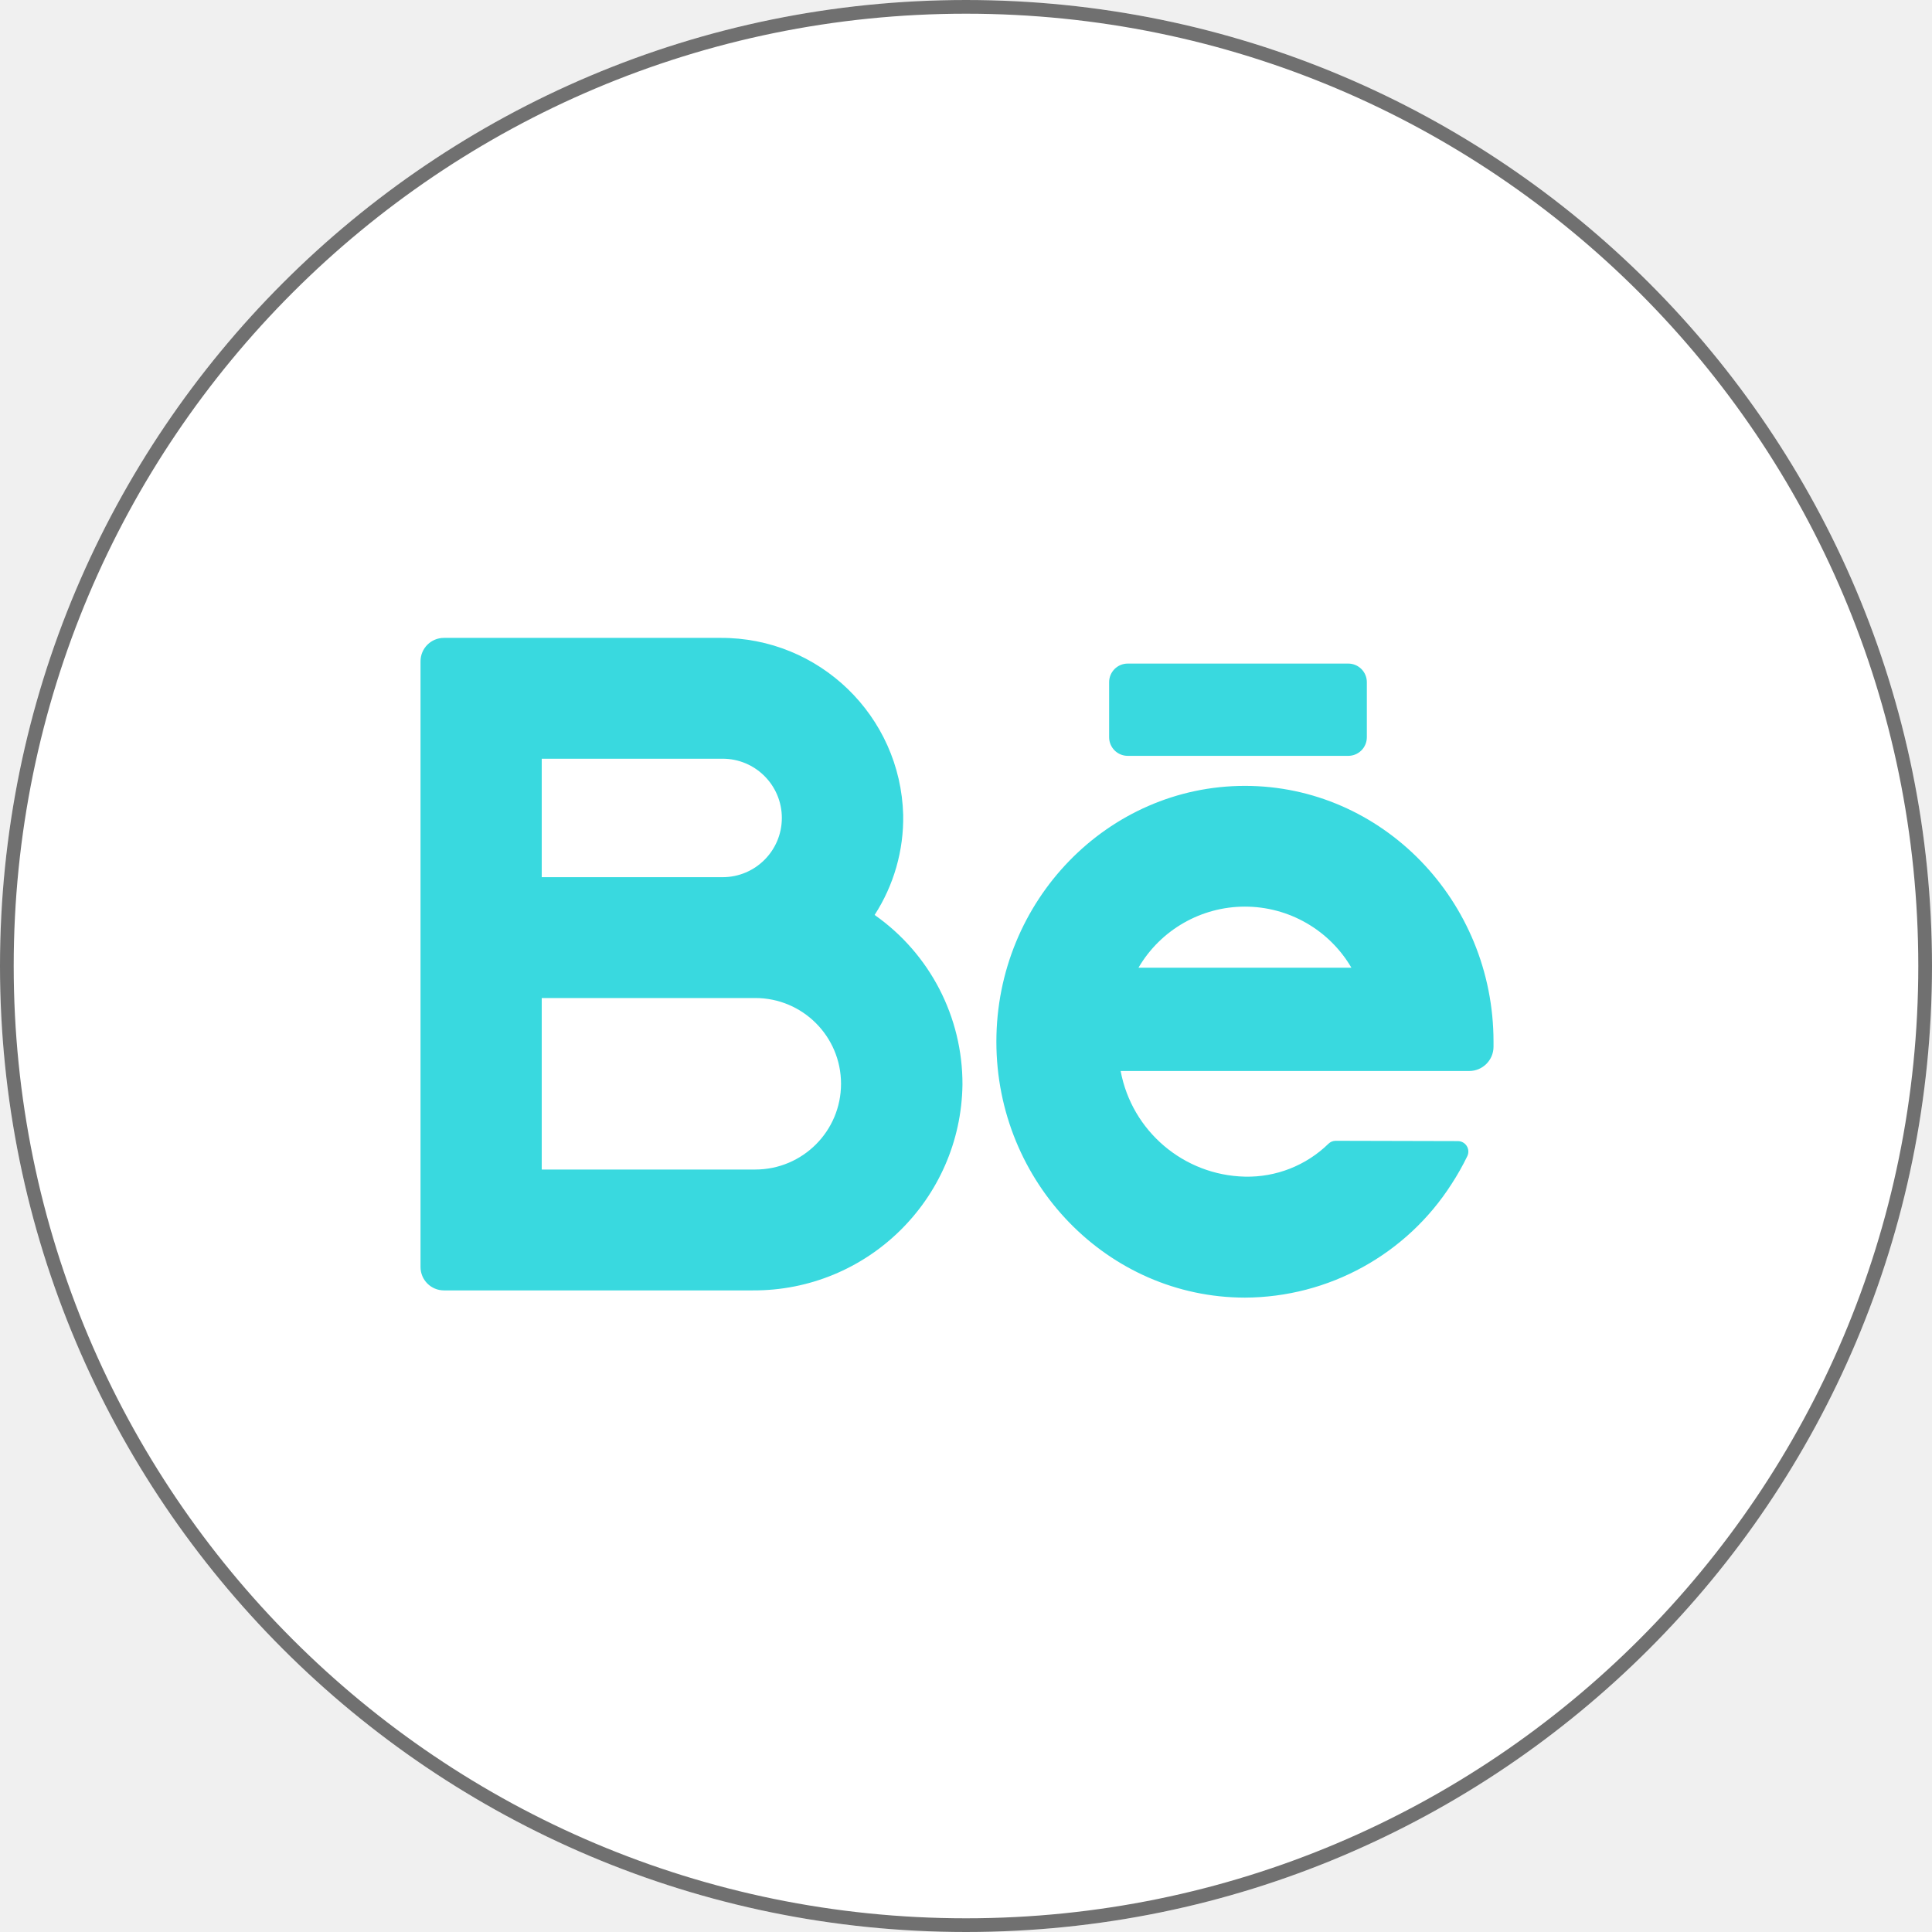
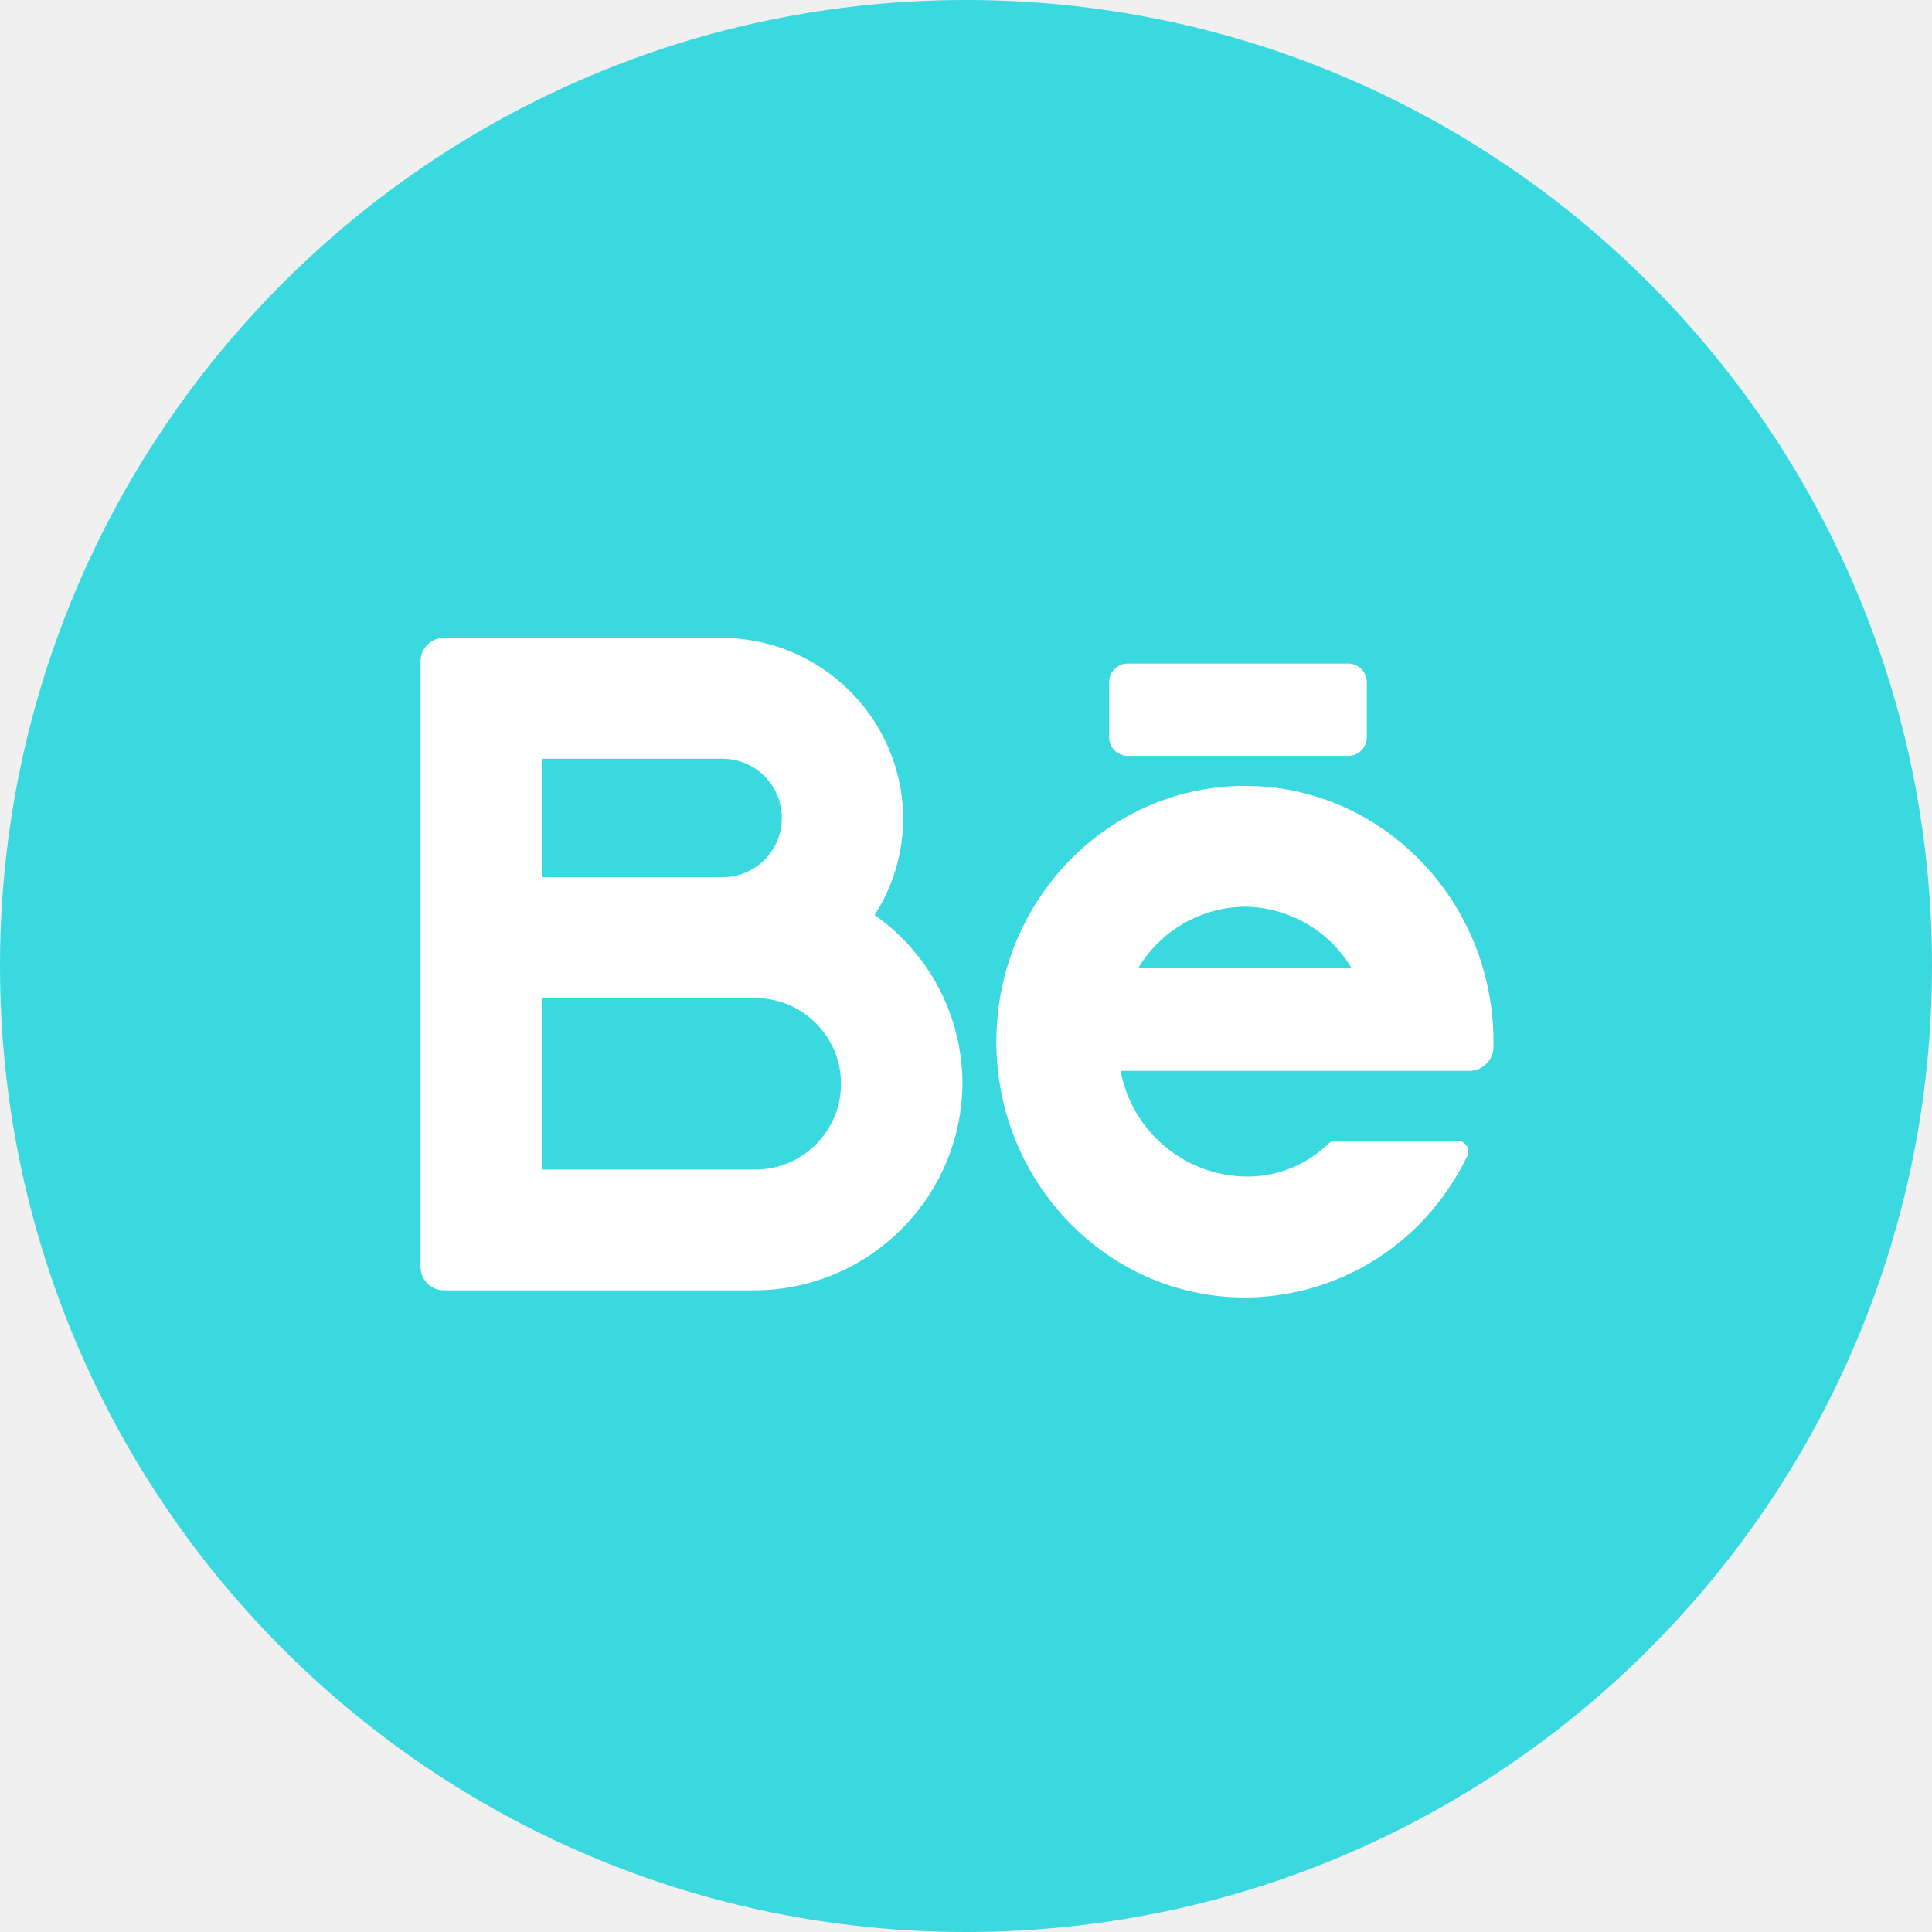
<svg xmlns="http://www.w3.org/2000/svg" width="141" height="141" viewBox="0 0 141 141">
-   <g id="Group_741" data-name="Group 741" transform="translate(2865 -3636)">
-     <g id="Ellipse_305" data-name="Ellipse 305" transform="translate(-2865 3636)" fill="#fff" stroke="#707070" stroke-width="1">
-       <circle cx="70.5" cy="70.5" r="70.5" stroke="none" />
-       <circle cx="70.5" cy="70.5" r="70" fill="none" />
-     </g>
-     <path id="Union_53" data-name="Union 53" d="M42.026,29.47c0-10.294,8.138-18.67,18.141-18.67s18.141,8.375,18.141,18.67v.369a1.773,1.773,0,0,1-1.775,1.77H51.095a9.449,9.449,0,0,0,9.071,7.711,8.453,8.453,0,0,0,6.094-2.4.755.755,0,0,1,.526-.217l8.917.022a.766.766,0,0,1,.692,1.1,18.853,18.853,0,0,1-1.143,2.023,17.988,17.988,0,0,1-15.087,8.3C50.164,48.14,42.026,39.765,42.026,29.47Zm10.371-5.4H67.936a9,9,0,0,0-15.539,0ZM1.71,47.621A1.708,1.708,0,0,1,0,45.916V1.705A1.708,1.708,0,0,1,1.71,0H21.874A13.275,13.275,0,0,1,35.225,12.921a13.036,13.036,0,0,1-2.085,7.3,15.057,15.057,0,0,1,6.411,12.381A15.228,15.228,0,0,1,24.233,47.621ZM8.846,38.8H24.43a6.258,6.258,0,1,0,0-12.517H8.846Zm0-21.336h13.2a4.323,4.323,0,1,0,0-8.646H8.846ZM51.614,8.609a1.357,1.357,0,0,1-1.359-1.355V3.23a1.357,1.357,0,0,1,1.359-1.355H67.7A1.357,1.357,0,0,1,69.063,3.23V7.254A1.357,1.357,0,0,1,67.7,8.609Z" transform="translate(-2834.309 3682.554)" fill="#39d9df" />
+   <g id="Group_750" data-name="Group 750" transform="translate(9707 -3306)">
+     <circle id="Ellipse_305" data-name="Ellipse 305" cx="70.5" cy="70.5" r="70.5" transform="translate(-9707 3306)" fill="#3ad9df" />
+     <path id="Path_827" data-name="Path 827" d="M33.14,108.113a13.034,13.034,0,0,0,2.085-7.3A13.275,13.275,0,0,0,21.873,87.888H1.71A1.708,1.708,0,0,0,0,89.593V133.8a1.708,1.708,0,0,0,1.71,1.705H24.233a15.228,15.228,0,0,0,15.319-15.016A15.057,15.057,0,0,0,33.14,108.113ZM8.846,96.708h13.2a4.323,4.323,0,1,1,0,8.646H8.846ZM24.43,126.69H8.846V114.173H24.43a6.258,6.258,0,1,1,0,12.517Z" transform="translate(-9676.31 3264.667)" fill="#fff" />
+     <path id="Path_828" data-name="Path 828" d="M282.318,169.978c0-10.295-8.138-18.67-18.141-18.67s-18.141,8.375-18.141,18.67,8.138,18.67,18.141,18.67a17.987,17.987,0,0,0,15.087-8.3,18.829,18.829,0,0,0,1.143-2.023.766.766,0,0,0-.692-1.1l-8.917-.022a.754.754,0,0,0-.526.217,8.452,8.452,0,0,1-6.094,2.4,9.449,9.449,0,0,1-9.071-7.71h25.437a1.773,1.773,0,0,0,1.775-1.77Zm-18.141-9.85a9.174,9.174,0,0,1,7.769,4.453H256.408A9.174,9.174,0,0,1,264.178,160.128Z" transform="translate(-9880.321 3212.047)" fill="#fff" />
+     <path id="Path_829" data-name="Path 829" d="M311.664,105.628h-16.09a1.357,1.357,0,0,1-1.359-1.355v-4.025a1.357,1.357,0,0,1,1.359-1.355h16.09a1.357,1.357,0,0,1,1.359,1.355v4.025A1.357,1.357,0,0,1,311.664,105.628Z" transform="translate(-9920.27 3255.536)" fill="#fff" />
  </g>
</svg>
